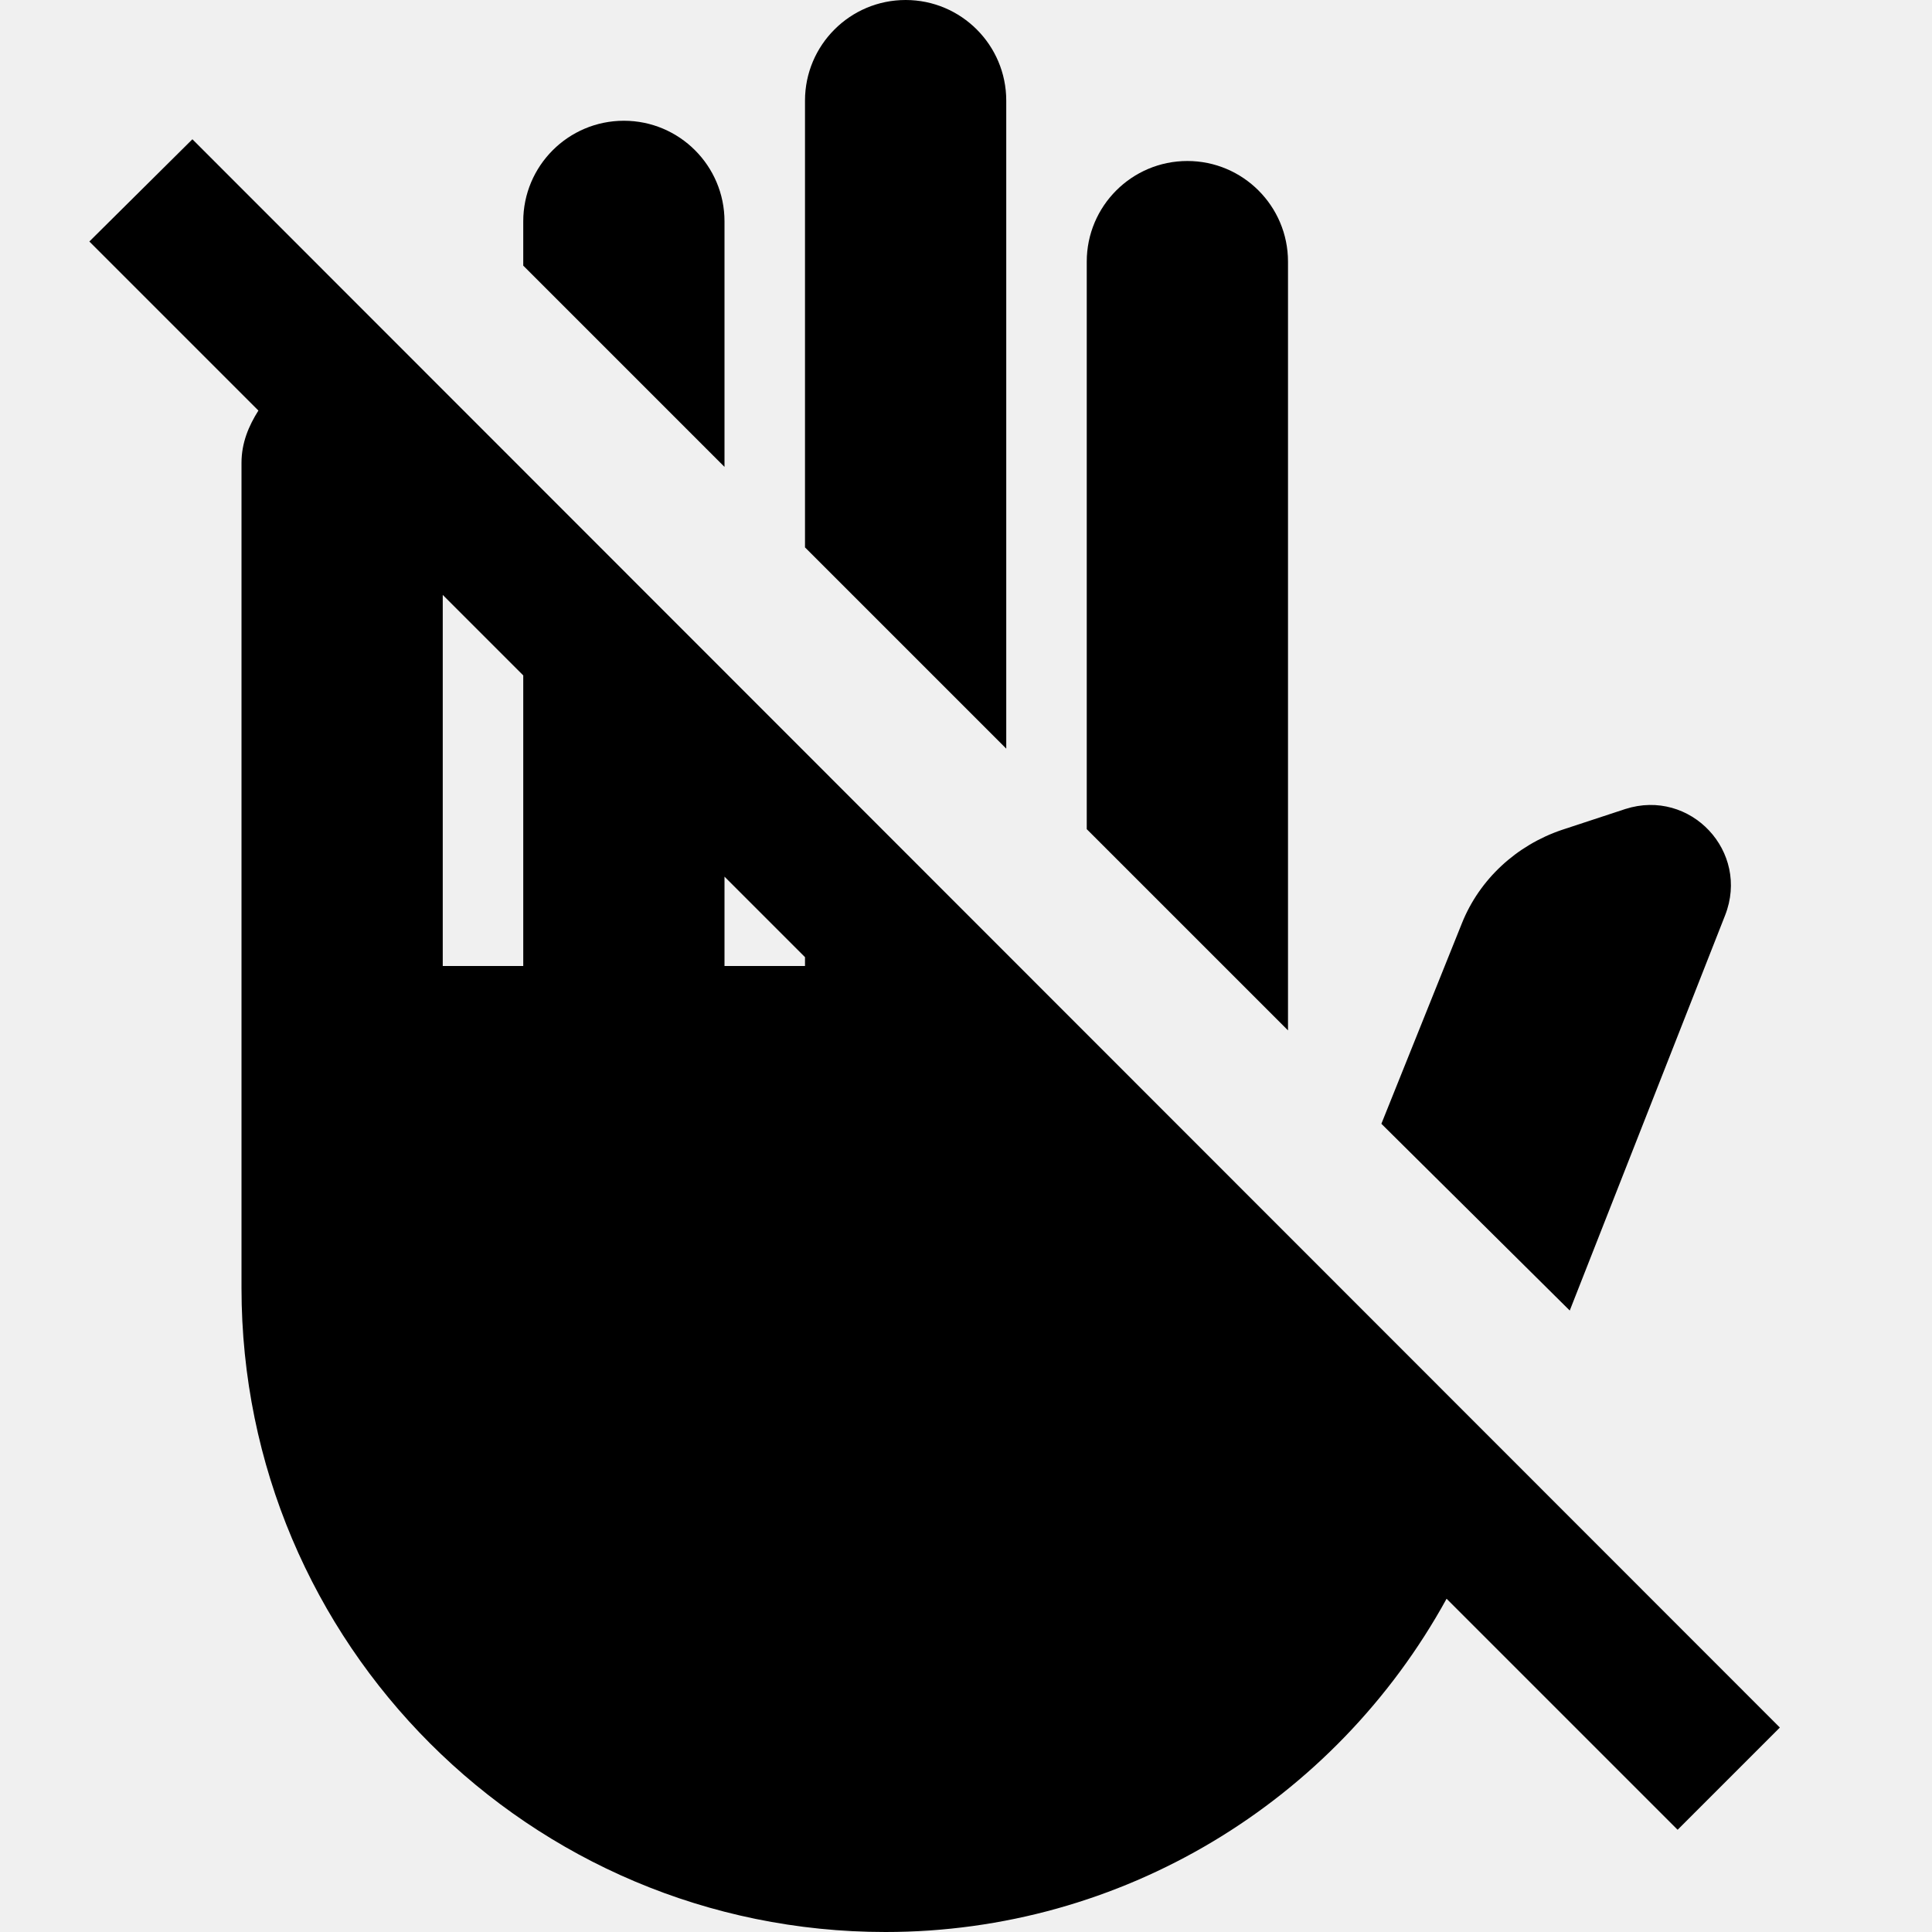
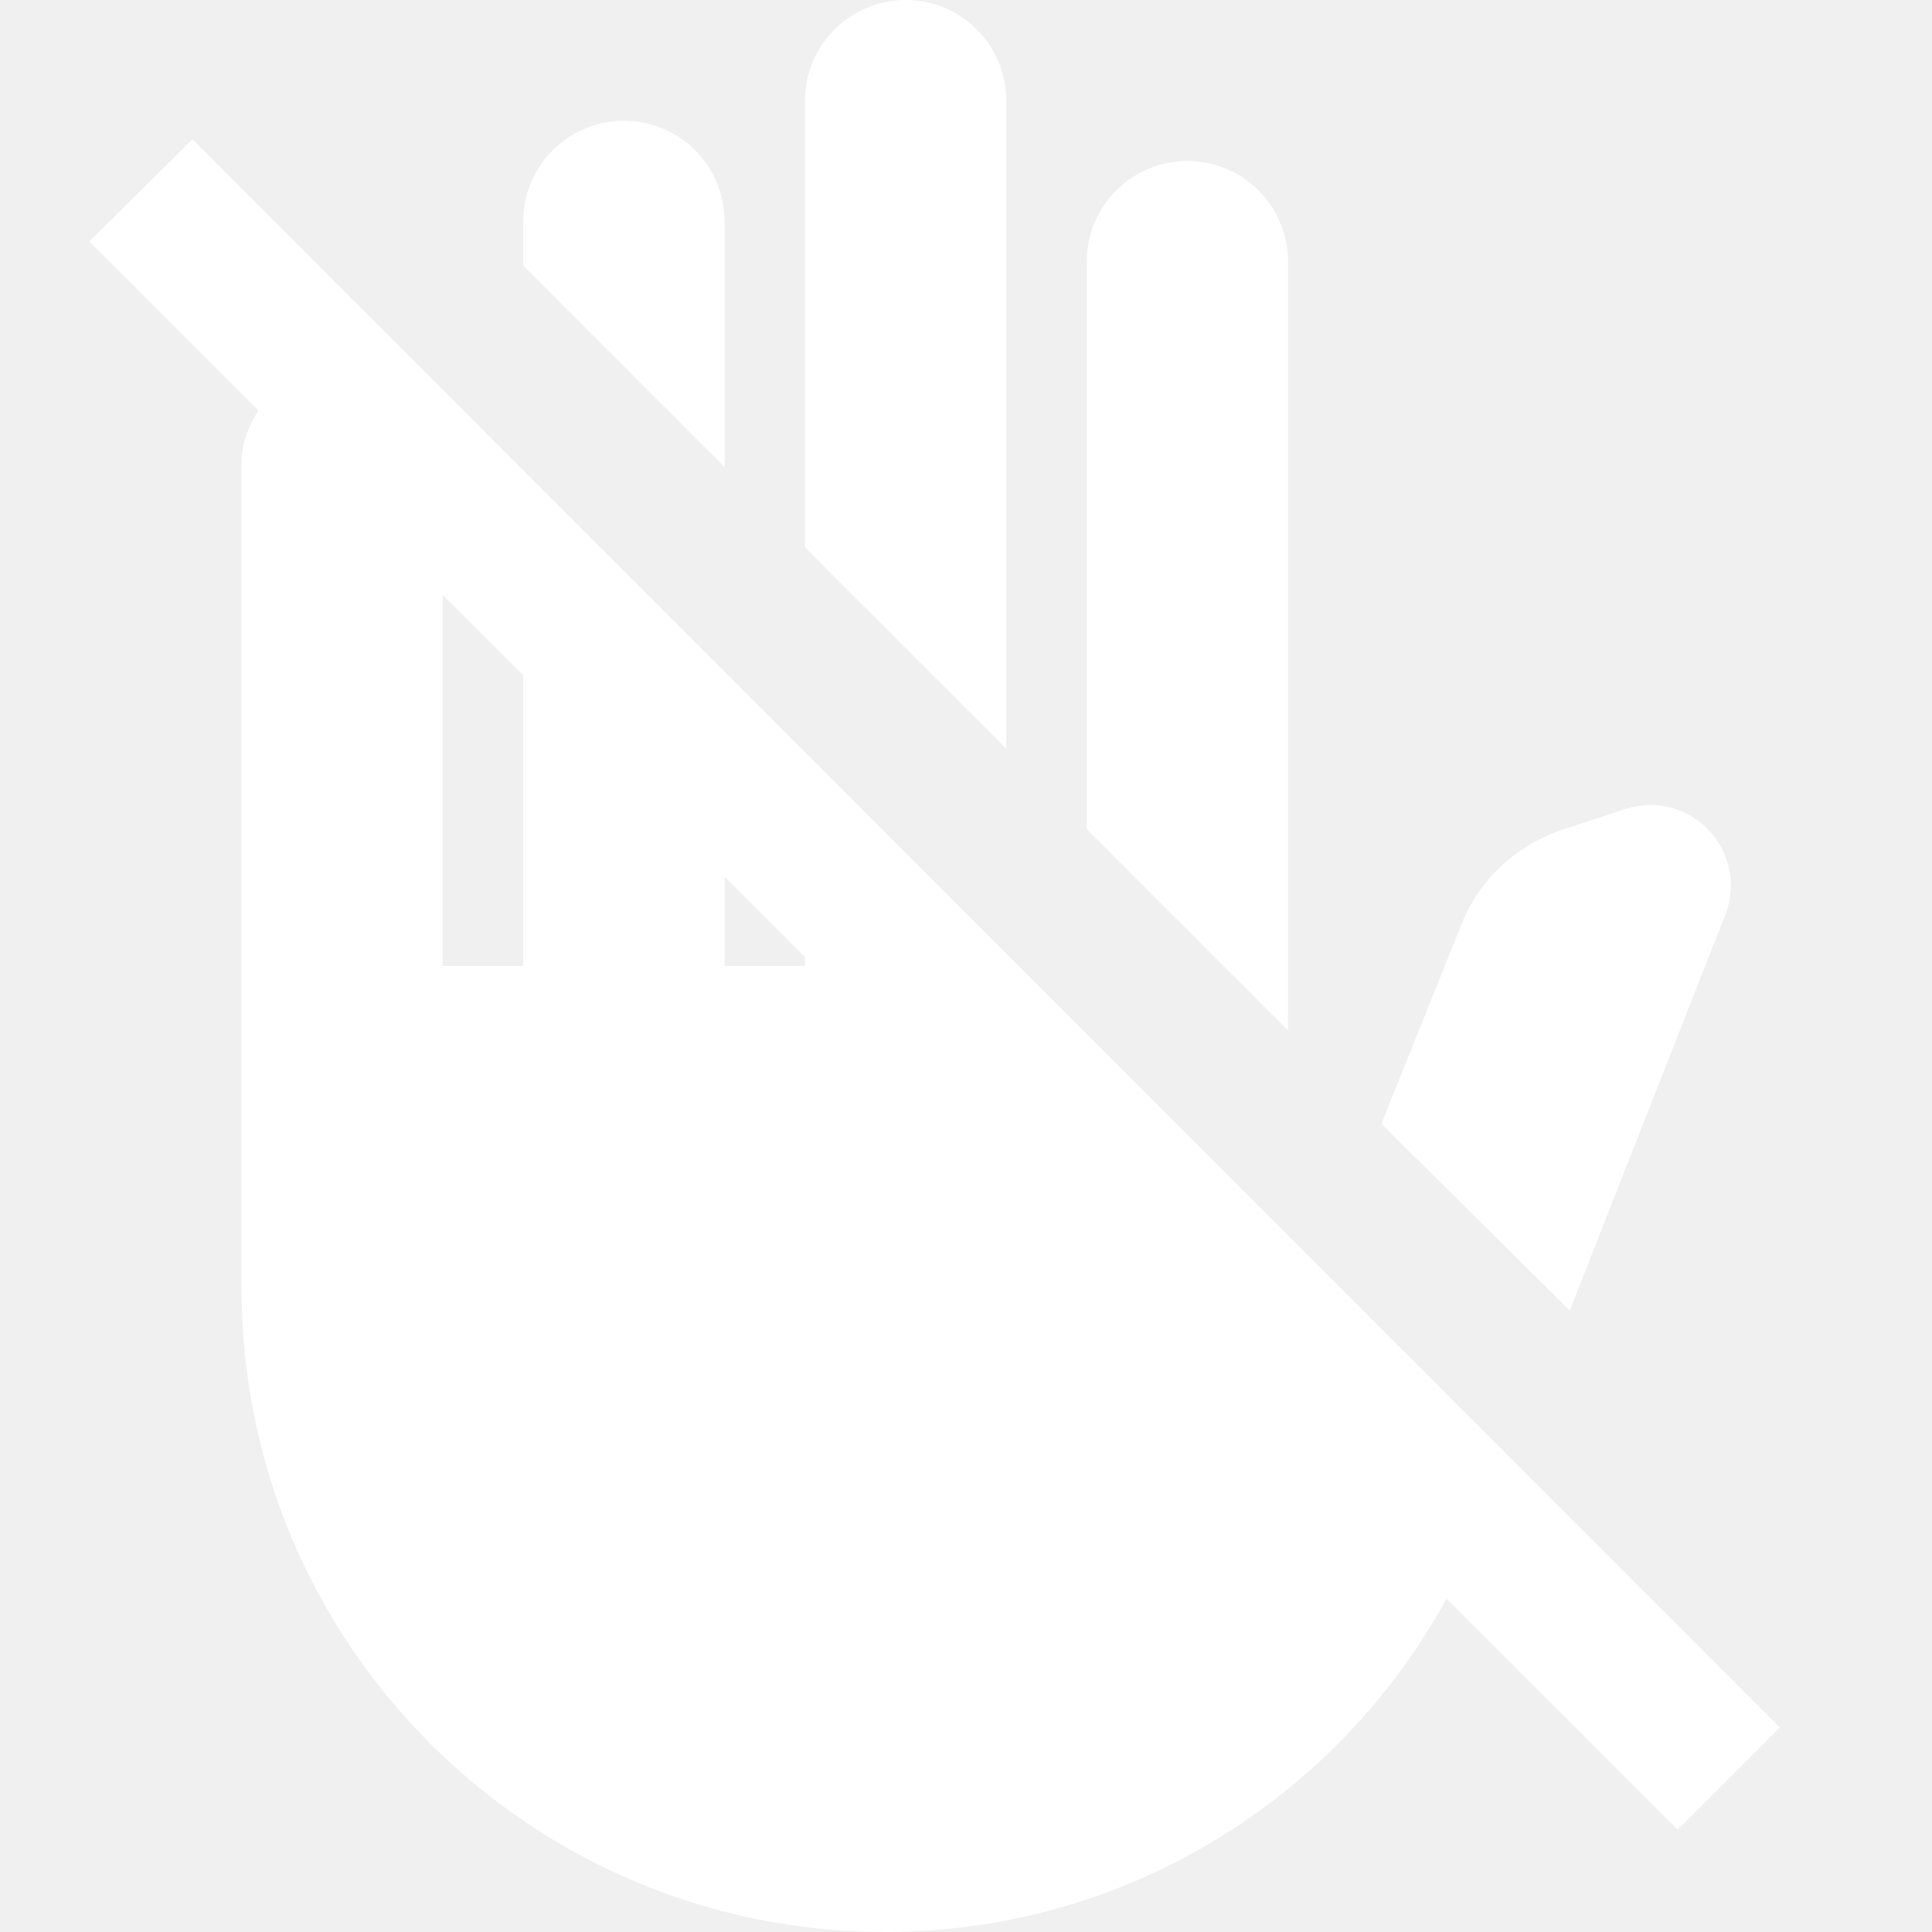
<svg xmlns="http://www.w3.org/2000/svg" viewBox="0 0 24 24">
-   <path d="M22.11 21.46L2.39 1.73L1.11 3L3.21 5.1C3.09 5.29 3 5.5 3 5.75V16C3 20.42 6.58 24 11 24C13.93 24 16.58 22.39 17.97 19.86L20.84 22.73L22.11 21.46M5.5 12V7.39L6.5 8.39V12H5.5M10 12H9V10.89L10 11.89V12M16 12.8L13.5 10.3V3.25C13.5 2.56 14.06 2 14.75 2S16 2.56 16 3.25V12.8M19.5 16.28L17.16 13.96L18.16 11.47C18.38 10.92 18.84 10.5 19.4 10.31L20.19 10.05C21 9.79 21.74 10.58 21.43 11.37L19.5 16.28M9 5.8L6.5 3.3V2.75C6.5 2.06 7.06 1.5 7.75 1.5S9 2.06 9 2.75V5.8M12.5 9.3L10 6.8V1.25C10 .56 10.56 0 11.25 0S12.5 .56 12.5 1.25V9.3Z" />
+   <path fill="white" d="M22.11 21.46L2.39 1.73L1.11 3L3.21 5.1C3.09 5.29 3 5.5 3 5.75V16C3 20.42 6.58 24 11 24C13.93 24 16.58 22.39 17.97 19.86L20.84 22.73L22.11 21.46M5.5 12V7.39L6.5 8.39V12H5.5M10 12H9V10.89L10 11.89V12M16 12.8L13.5 10.3V3.25C13.5 2.56 14.06 2 14.75 2S16 2.56 16 3.25V12.8M19.5 16.28L17.16 13.96L18.16 11.47C18.38 10.92 18.84 10.5 19.4 10.31L20.19 10.05C21 9.79 21.74 10.58 21.43 11.37L19.5 16.28M9 5.8L6.5 3.3V2.75C6.5 2.06 7.06 1.5 7.75 1.5S9 2.06 9 2.75V5.8M12.5 9.3L10 6.8V1.25C10 .56 10.56 0 11.25 0S12.5 .56 12.5 1.25V9.3Z" />
</svg>
